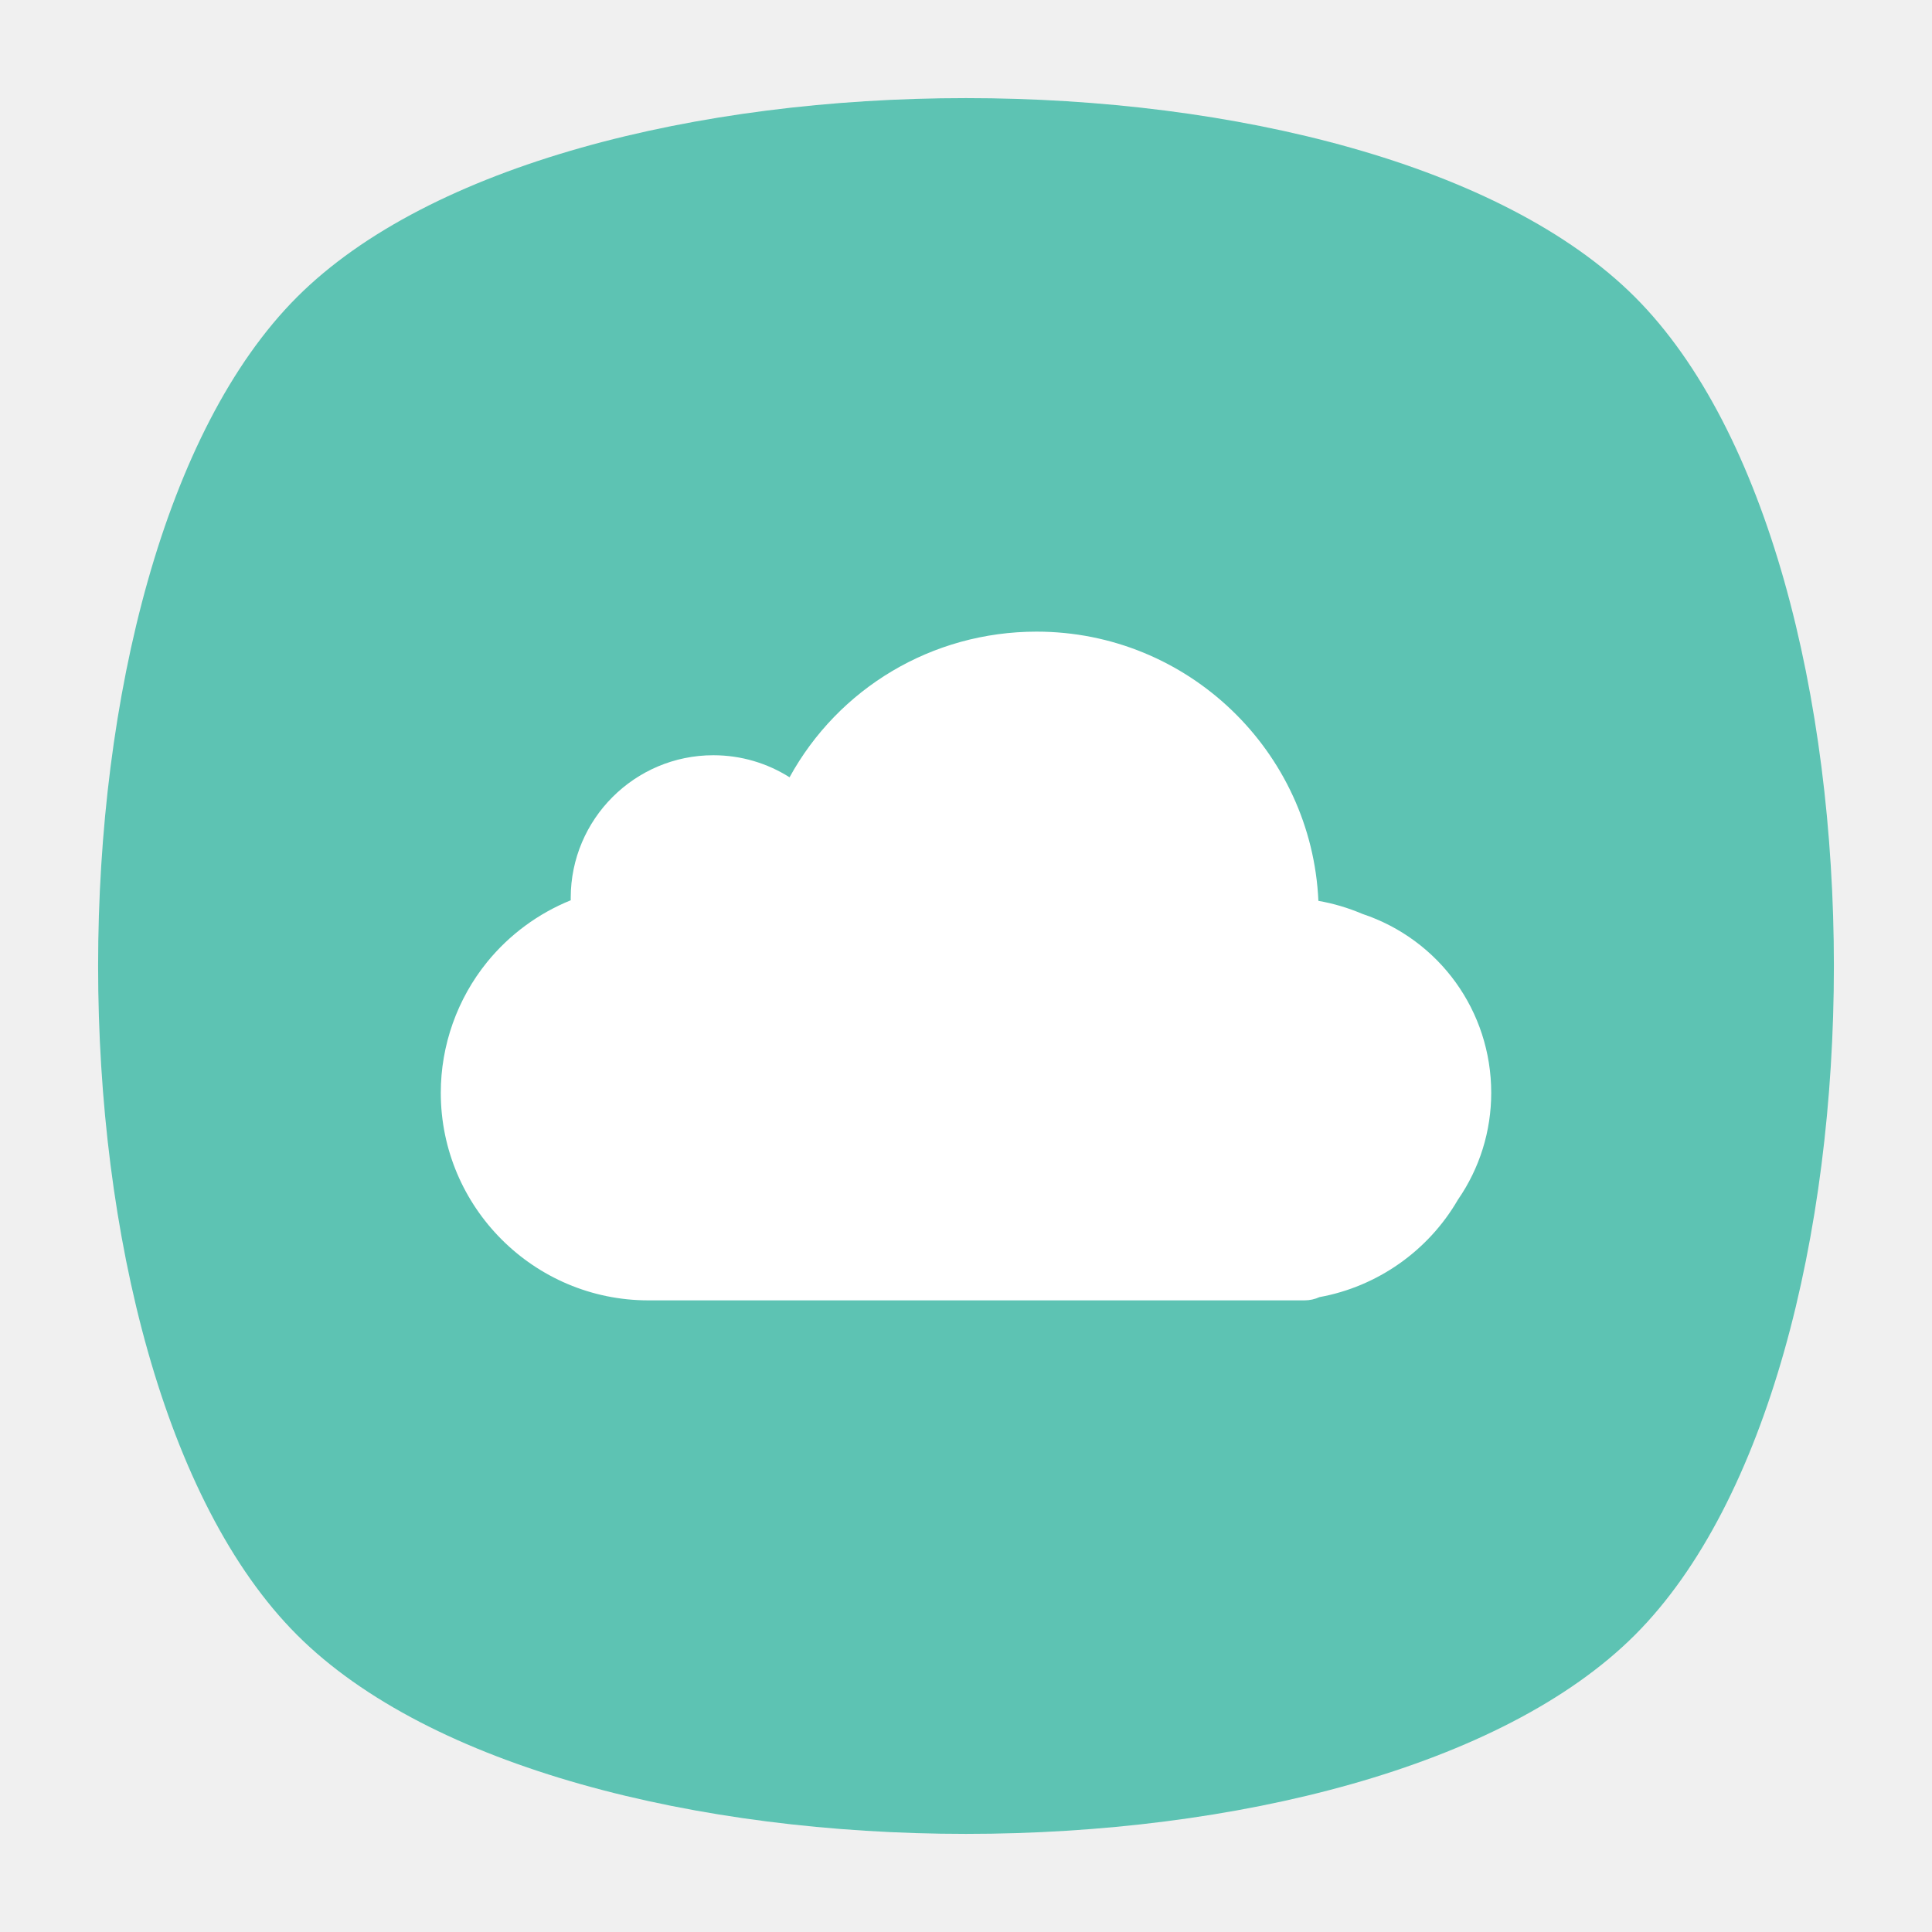
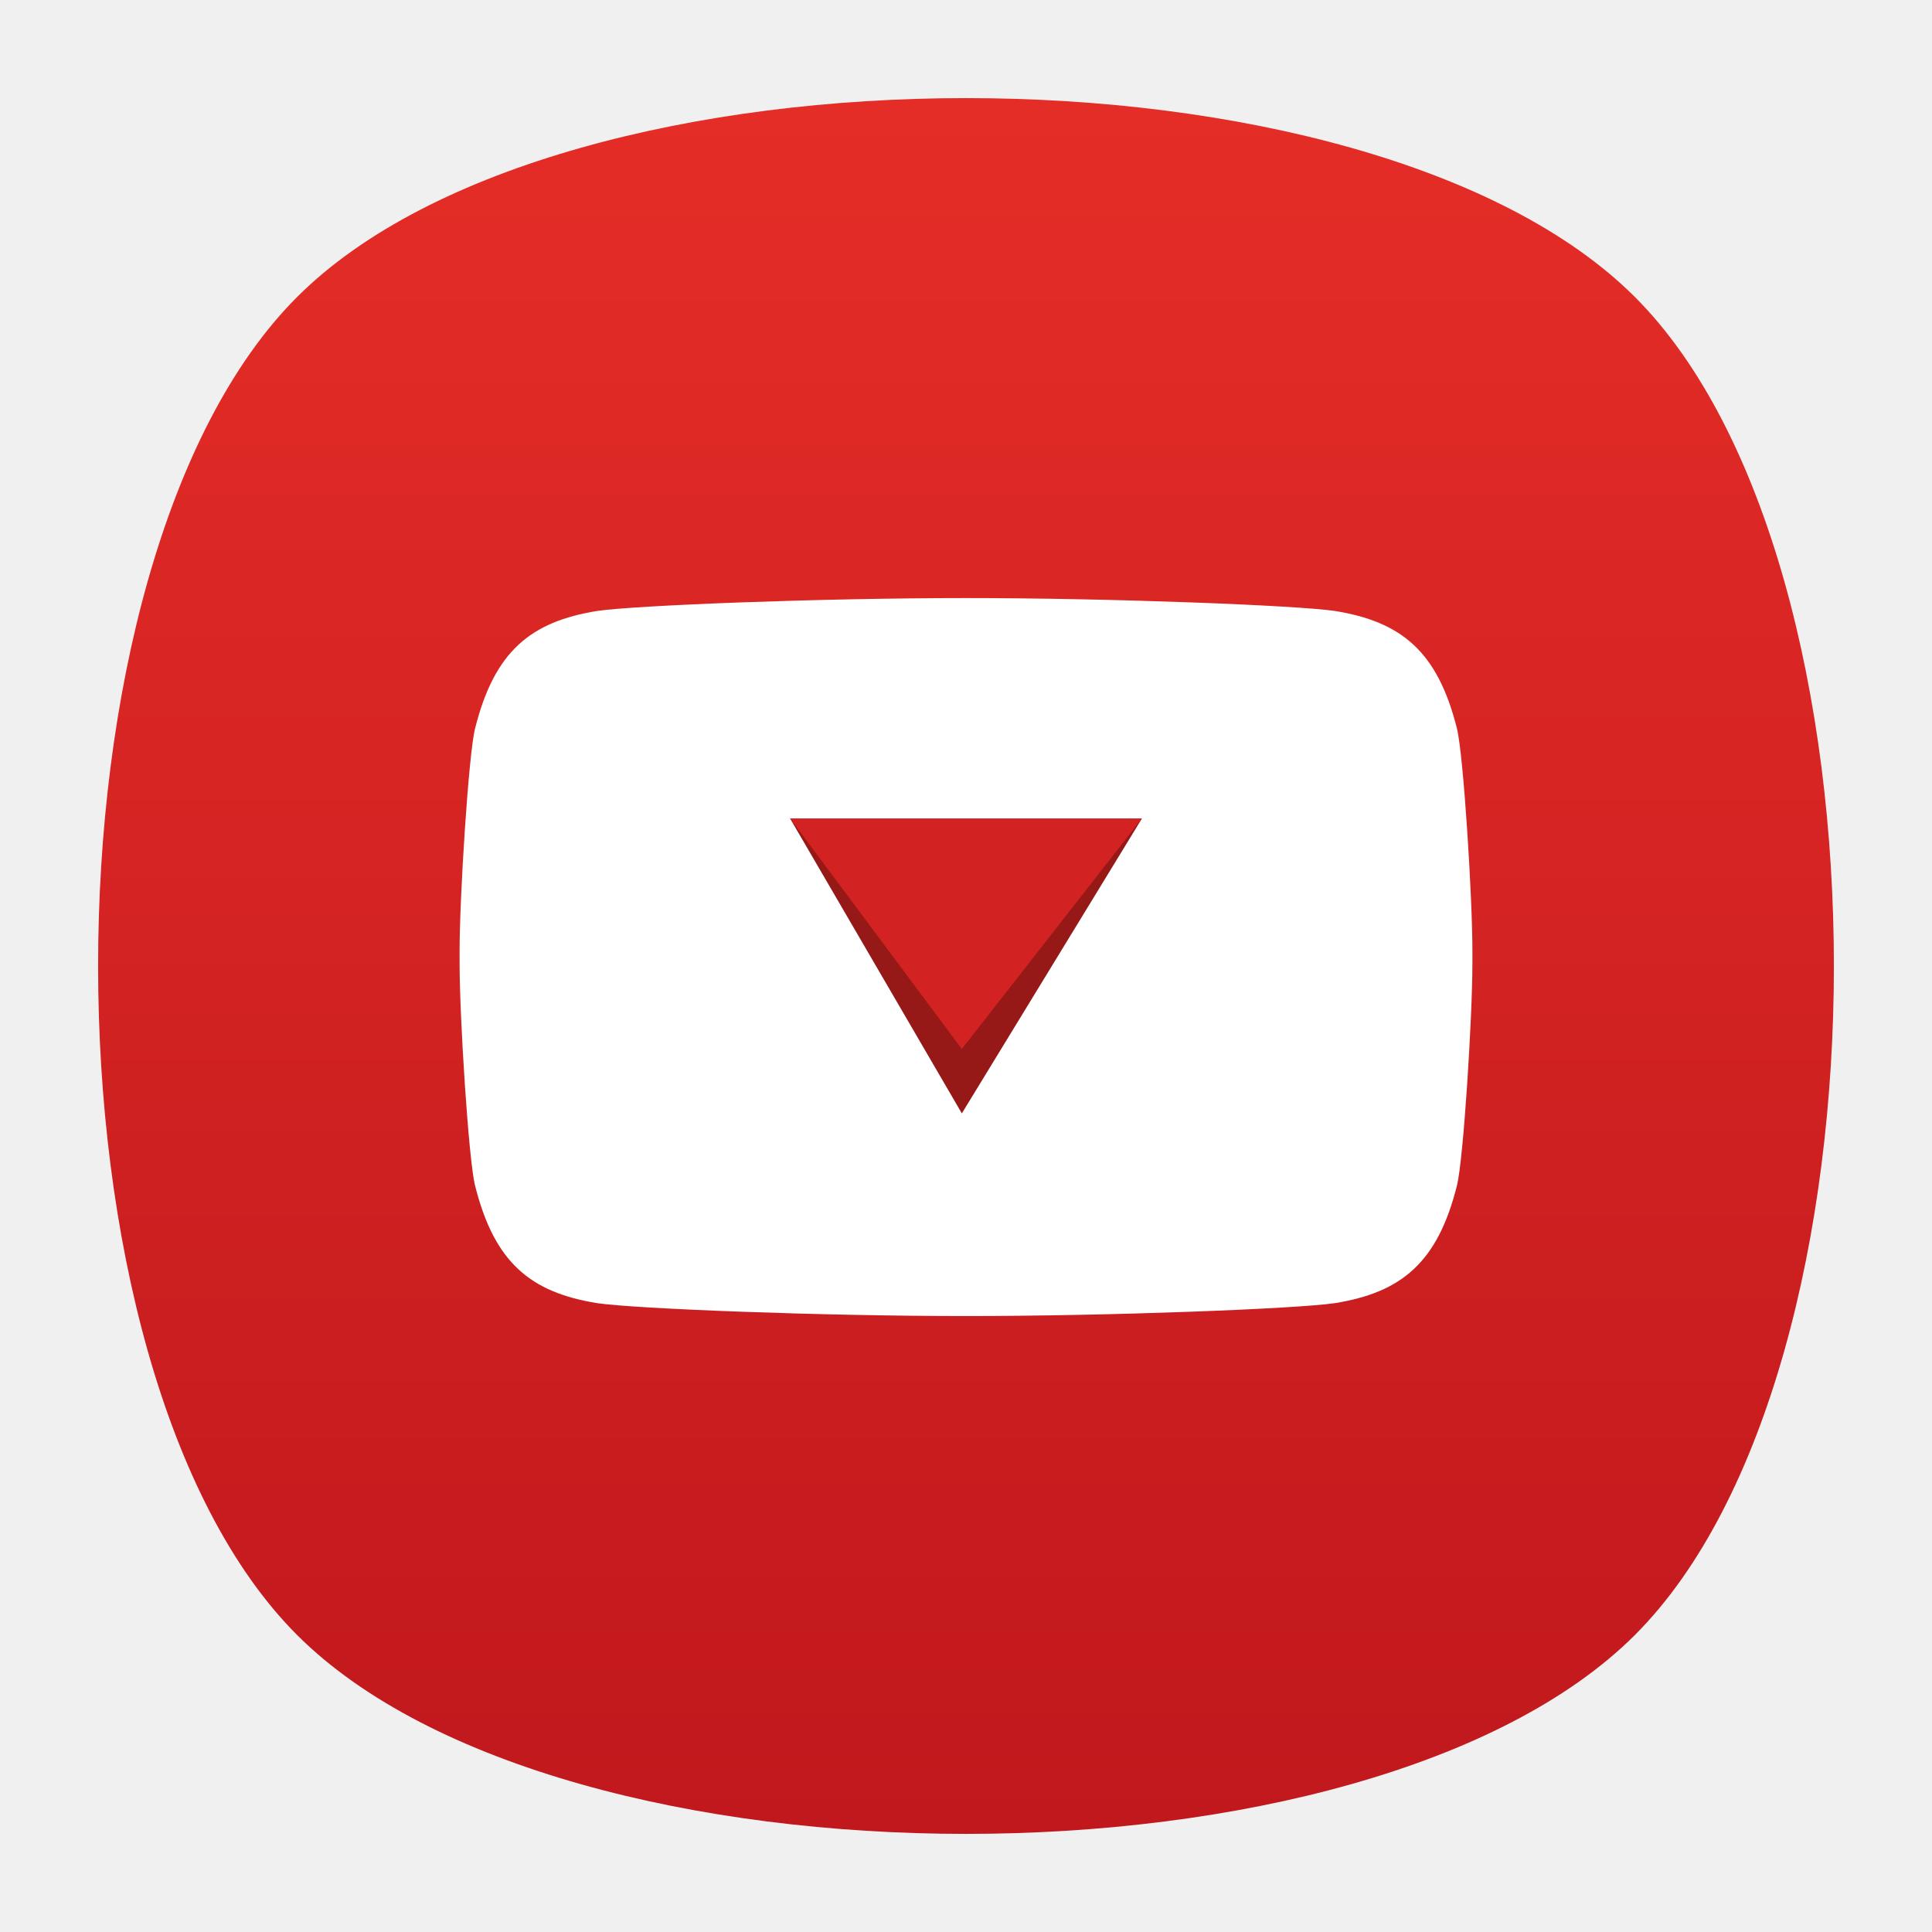
<svg xmlns="http://www.w3.org/2000/svg" viewBox="0 0 640 640" height="640" width="640" xml:space="preserve" version="1.1" id="svg2">
  <defs id="defs6">
    <clipPath id="clipPath16" clipPathUnits="userSpaceOnUse">
      <path id="path18" d="M 0,512 512,512 512,0 0,0 0,512 Z" />
    </clipPath>
    <clipPath id="clipPath24" clipPathUnits="userSpaceOnUse">
      <path id="path26" d="m 18.325,493.744 475.4,0 0,-475.488 -475.4,0 0,475.488 z" />
    </clipPath>
    <clipPath id="clipPath28" clipPathUnits="userSpaceOnUse">
      <path id="path30" d="M 448.99,63.029 C 389.293,3.332 122.807,3.332 63.11,63.029 3.413,122.726 3.413,389.312 63.01,449.009 c 59.597,59.696 326.283,59.596 385.98,0 59.697,-59.597 59.597,-326.283 0,-385.98" />
    </clipPath>
    <radialGradient id="radialGradient36" spreadMethod="pad" gradientTransform="matrix(237.7219,0,0,237.7219,256.025,256)" gradientUnits="userSpaceOnUse" r="1" cy="0" cx="0" fy="0" fx="0">
      <stop id="stop38" offset="0" style="stop-opacity:1;stop-color:#ffffff" />
      <stop id="stop40" offset="0.859" style="stop-opacity:0.141;stop-color:#ffffff" />
      <stop id="stop42" offset="1" style="stop-opacity:0;stop-color:#ffffff" />
    </radialGradient>
    <mask id="mask44" height="1" width="1" y="0" x="0" maskUnits="userSpaceOnUse">
      <g id="g46">
        <g id="g48">
          <g id="g50">
            <g id="g52">
              <path id="path54" style="fill:url(#radialGradient36);stroke:none" d="m -32768,32767 65535,0 0,-65535 -65535,0 0,65535 z" />
            </g>
          </g>
        </g>
      </g>
    </mask>
    <radialGradient id="radialGradient56" spreadMethod="pad" gradientTransform="matrix(237.7219,0,0,237.7219,256.025,256)" gradientUnits="userSpaceOnUse" r="1" cy="0" cx="0" fy="0" fx="0">
      <stop id="stop58" offset="0" style="stop-opacity:1;stop-color:#010101" />
      <stop id="stop60" offset="0.859" style="stop-opacity:1;stop-color:#010101" />
      <stop id="stop62" offset="1" style="stop-opacity:1;stop-color:#010101" />
    </radialGradient>
    <clipPath id="clipPath86" clipPathUnits="userSpaceOnUse">
      <path id="path88" d="m 18.325,493.744 475.4,0 0,-475.488 -475.4,0 0,475.488 z" />
    </clipPath>
    <clipPath id="clipPath90" clipPathUnits="userSpaceOnUse">
      <path id="path92" d="M 448.99,63.029 C 389.293,3.332 122.807,3.332 63.11,63.029 3.413,122.726 3.413,389.312 63.01,449.009 c 59.597,59.696 326.283,59.596 385.98,0 59.697,-59.597 59.597,-326.283 0,-385.98" />
    </clipPath>
    <radialGradient id="radialGradient98" spreadMethod="pad" gradientTransform="matrix(188.2547,188.3612,-130.3588,130.279,256.025,256.0438)" gradientUnits="userSpaceOnUse" r="1" cy="0" cx="0" fy="0" fx="0">
      <stop id="stop100" offset="0" style="stop-opacity:1;stop-color:#ffffff" />
      <stop id="stop102" offset="0.859" style="stop-opacity:0.141;stop-color:#ffffff" />
      <stop id="stop104" offset="1" style="stop-opacity:0;stop-color:#ffffff" />
    </radialGradient>
    <mask id="mask106" height="1" width="1" y="0" x="0" maskUnits="userSpaceOnUse">
      <g id="g108">
        <g id="g110">
          <g id="g112">
            <g id="g114">
              <path id="path116" style="fill:url(#radialGradient98);stroke:none" d="m -32768,32767 65535,0 0,-65535 -65535,0 0,65535 z" />
            </g>
          </g>
        </g>
      </g>
    </mask>
    <radialGradient id="radialGradient118" spreadMethod="pad" gradientTransform="matrix(188.2547,188.3612,-130.3588,130.279,256.025,256.0438)" gradientUnits="userSpaceOnUse" r="1" cy="0" cx="0" fy="0" fx="0">
      <stop id="stop120" offset="0" style="stop-opacity:1;stop-color:#010101" />
      <stop id="stop122" offset="0.859" style="stop-opacity:1;stop-color:#010101" />
      <stop id="stop124" offset="1" style="stop-opacity:1;stop-color:#010101" />
    </radialGradient>
    <clipPath id="clipPath148" clipPathUnits="userSpaceOnUse">
      <path id="path150" d="m 18.275,493.694 475.387,0 0,-475.438 -475.387,0 0,475.438 z" />
    </clipPath>
    <clipPath id="clipPath152" clipPathUnits="userSpaceOnUse">
      <path id="path154" d="m 63.01,63.029 c 59.697,-59.697 326.183,-59.697 385.88,0 59.697,59.697 59.697,326.183 0,385.88 -59.697,59.696 -326.183,59.696 -385.88,0.1 -59.697,-59.597 -59.597,-326.283 0,-385.98" />
    </clipPath>
    <radialGradient id="radialGradient160" spreadMethod="pad" gradientTransform="matrix(-188.2877,188.3942,130.3817,130.3018,255.925,255.9938)" gradientUnits="userSpaceOnUse" r="1" cy="0" cx="0" fy="0" fx="0">
      <stop id="stop162" offset="0" style="stop-opacity:1;stop-color:#ffffff" />
      <stop id="stop164" offset="0.859" style="stop-opacity:0.141;stop-color:#ffffff" />
      <stop id="stop166" offset="1" style="stop-opacity:0;stop-color:#ffffff" />
    </radialGradient>
    <mask id="mask168" height="1" width="1" y="0" x="0" maskUnits="userSpaceOnUse">
      <g id="g170">
        <g id="g172">
          <g id="g174">
            <g id="g176">
              <path id="path178" style="fill:url(#radialGradient160);stroke:none" d="m -32768,32767 65535,0 0,-65535 -65535,0 0,65535 z" />
            </g>
          </g>
        </g>
      </g>
    </mask>
    <radialGradient id="radialGradient180" spreadMethod="pad" gradientTransform="matrix(-188.2877,188.3942,130.3817,130.3018,255.925,255.9938)" gradientUnits="userSpaceOnUse" r="1" cy="0" cx="0" fy="0" fx="0">
      <stop id="stop182" offset="0" style="stop-opacity:1;stop-color:#010101" />
      <stop id="stop184" offset="0.859" style="stop-opacity:1;stop-color:#010101" />
      <stop id="stop186" offset="1" style="stop-opacity:1;stop-color:#010101" />
    </radialGradient>
+     <linearGradient id="linearGradient218" spreadMethod="pad" gradientTransform="matrix(0,-459.999,459.999,0,256.0002,485.9995)" gradientUnits="userSpaceOnUse" y2="0" x2="1" y1="0" x1="0">
+       <stop id="stop220" offset="0" style="stop-opacity:1;stop-color:#e52d27" />
+       <stop id="stop222" offset="1" style="stop-opacity:1;stop-color:#c0181d" />
+     </linearGradient>
+     <clipPath id="clipPath240" clipPathUnits="userSpaceOnUse">
+       <path id="path242" d="M 0,512 512,512 512,0 0,0 0,512 Z" />
+     </clipPath>
  </defs>
  <g transform="matrix(1.25,0,0,-1.25,0,640)" id="g10">
    <g id="g12">
      <g clip-path="url(#clipPath16)" id="g14">
        <g id="g20">
          <g id="g22" />
          <g id="g64">
            <g style="opacity:0.4" id="g66" clip-path="url(#clipPath24)">
              <g id="g68">
                <g id="g70" clip-path="url(#clipPath28)">
                  <g id="g72">
                    <g id="g74" />
                    <g id="g76" mask="url(#mask44)">
                      <g id="g78">
                        <path id="path80" style="fill:url(#radialGradient56);stroke:none" d="M 448.99,63.029 C 389.293,3.332 122.807,3.332 63.11,63.029 3.413,122.726 3.413,389.312 63.01,449.009 c 59.597,59.696 326.283,59.596 385.98,0 59.697,-59.597 59.597,-326.283 0,-385.98" />
                      </g>
                    </g>
                  </g>
                </g>
              </g>
            </g>
          </g>
        </g>
        <g id="g82">
          <g id="g84" />
          <g id="g126">
            <g style="opacity:0.4" id="g128" clip-path="url(#clipPath86)">
              <g id="g130">
                <g id="g132" clip-path="url(#clipPath90)">
                  <g id="g134">
                    <g id="g136" />
                    <g id="g138" mask="url(#mask106)">
                      <g id="g140">
                        <path id="path142" style="fill:url(#radialGradient118);stroke:none" d="M 448.99,63.029 C 389.293,3.332 122.807,3.332 63.11,63.029 3.413,122.726 3.413,389.312 63.01,449.009 c 59.597,59.696 326.283,59.596 385.98,0 59.697,-59.597 59.597,-326.283 0,-385.98" />
                      </g>
                    </g>
                  </g>
                </g>
              </g>
            </g>
          </g>
        </g>
        <g id="g144">
          <g id="g146" />
          <g id="g188">
            <g style="opacity:0.4" id="g190" clip-path="url(#clipPath148)">
              <g id="g192">
                <g id="g194" clip-path="url(#clipPath152)">
                  <g id="g196">
                    <g id="g198" />
                    <g id="g200" mask="url(#mask168)">
                      <g id="g202">
                        <path id="path204" style="fill:url(#radialGradient180);stroke:none" d="m 63.01,63.029 c 59.697,-59.697 326.183,-59.697 385.88,0 59.697,59.697 59.697,326.183 0,385.88 -59.697,59.696 -326.183,59.696 -385.88,0.1 -59.697,-59.597 -59.597,-326.283 0,-385.98" />
                      </g>
                    </g>
                  </g>
                </g>
              </g>
            </g>
          </g>
        </g>
-         <g transform="translate(433.2792,78.7208)" id="g206">
-           <path id="path208" style="fill:#5dc3b3;fill-opacity:1;fill-rule:nonzero;stroke:none" d="m 0,0 c -70.294,-70.294 -284.264,-70.294 -354.558,0 -70.295,70.294 -70.295,284.264 0,354.558 70.294,70.295 284.264,70.295 354.558,0 C 70.294,284.264 70.294,70.294 0,0" />
+       </g>
+     </g>
+     <g id="g206">
+       <g id="g208">
+         <g id="g214">
+           <g id="g216">
+             <path id="path224" style="fill:url(#linearGradient218);stroke:none" d="M 78.721,433.279 C 8.427,362.985 8.427,149.015 78.721,78.721 l 0,0 c 70.294,-70.294 284.264,-70.294 354.558,0 l 0,0 c 70.295,70.294 70.294,284.264 0,354.558 l 0,0 C 398.132,468.426 327.066,486 256,486 l 0,0 C 184.934,486 113.868,468.426 78.721,433.279" />
+           </g>
        </g>
-         <g transform="translate(345.6856,167.3895)" id="g210">
-           <path id="path212" style="fill:#ffffff;fill-opacity:1;fill-rule:nonzero;stroke:none" d="m 0,0 -173.861,0 c -30.334,0 -55.013,24.679 -55.013,55.015 0,12.584 4.361,24.886 12.279,34.639 5.895,7.261 13.573,12.899 22.163,16.375 -0.004,0.214 -0.006,0.427 -0.006,0.64 0,20.84 16.955,37.796 37.796,37.796 7.282,0 14.25,-2.076 20.197,-5.844 12.936,23.564 37.716,38.6 65.473,38.6 40.078,0 72.891,-31.701 74.675,-71.347 3.984,-0.695 7.876,-1.848 11.641,-3.45 20.453,-6.815 34.159,-25.806 34.159,-47.409 0,-10.2 -3.057,-20.001 -8.847,-28.376 C 32.814,13.104 19.285,3.634 3.998,0.864 2.779,0.309 1.426,0 0,0" />
+       </g>
+     </g>
+     <path id="path226" style="fill:#d22222;fill-opacity:1;fill-rule:nonzero;stroke:none" d="m 274.791,207.6 -37.582,0 0,37.582 37.582,0 0,-37.582 z" />
+     <g transform="translate(217.882,245.1825)" id="g228">
+       <path id="path230" style="fill:#d22222;fill-opacity:1;fill-rule:nonzero;stroke:none" d="M 0,0 37.215,71.299 76.236,0 0,0 Z" />
+     </g>
+     <g transform="translate(217.882,245.1825)" id="g232">
+       <path id="path234" style="fill:#961817;fill-opacity:1;fill-rule:nonzero;stroke:none" d="M 0,0 37.215,71.299 41.686,63.13 0,0 Z" />
+     </g>
+     <g id="g236">
+       <g clip-path="url(#clipPath240)" id="g238">
+         <g transform="translate(386.111,318.901)" id="g244">
+           <path id="path246" style="fill:#ffffff;fill-opacity:1;fill-rule:nonzero;stroke:none" d="m 0,0 c -5.111,20.457 -14.705,28.341 -32.364,31.19 -10.182,1.495 -59.052,3.418 -97.834,3.418 l 0.173,0 c -38.783,0 -87.652,-1.923 -97.834,-3.418 -17.658,-2.848 -27.253,-10.731 -32.363,-31.19 -1.719,-6.881 -4.093,-44.572 -4.093,-58.955 l 0,-3.15 c 0,-14.384 2.373,-52.074 4.093,-58.955 5.111,-20.457 14.705,-28.341 32.363,-31.19 10.182,-1.495 59.052,-3.418 97.834,-3.418 l -0.173,0 c 38.783,0 87.652,1.923 97.834,3.418 17.658,2.848 27.253,10.732 32.364,31.19 1.719,6.881 4.093,44.571 4.093,58.955 l 0,3.15 C 4.093,-44.571 1.719,-6.881 0,0" />
+         </g>
+         <g transform="translate(209.3972,295.0616)" id="g248">
+           <path id="path250" style="fill:#961817;fill-opacity:1;fill-rule:nonzero;stroke:none" d="M 0,0 45.499,-78.123 93.206,0 0,0 Z" />
+         </g>
+         <g transform="translate(209.3972,295.0616)" id="g252">
+           <path id="path254" style="fill:#d22222;fill-opacity:1;fill-rule:nonzero;stroke:none" d="M 0,0 45.499,-61.066 93.206,0 0,0 Z" />
        </g>
      </g>
    </g>
  </g>
</svg>
